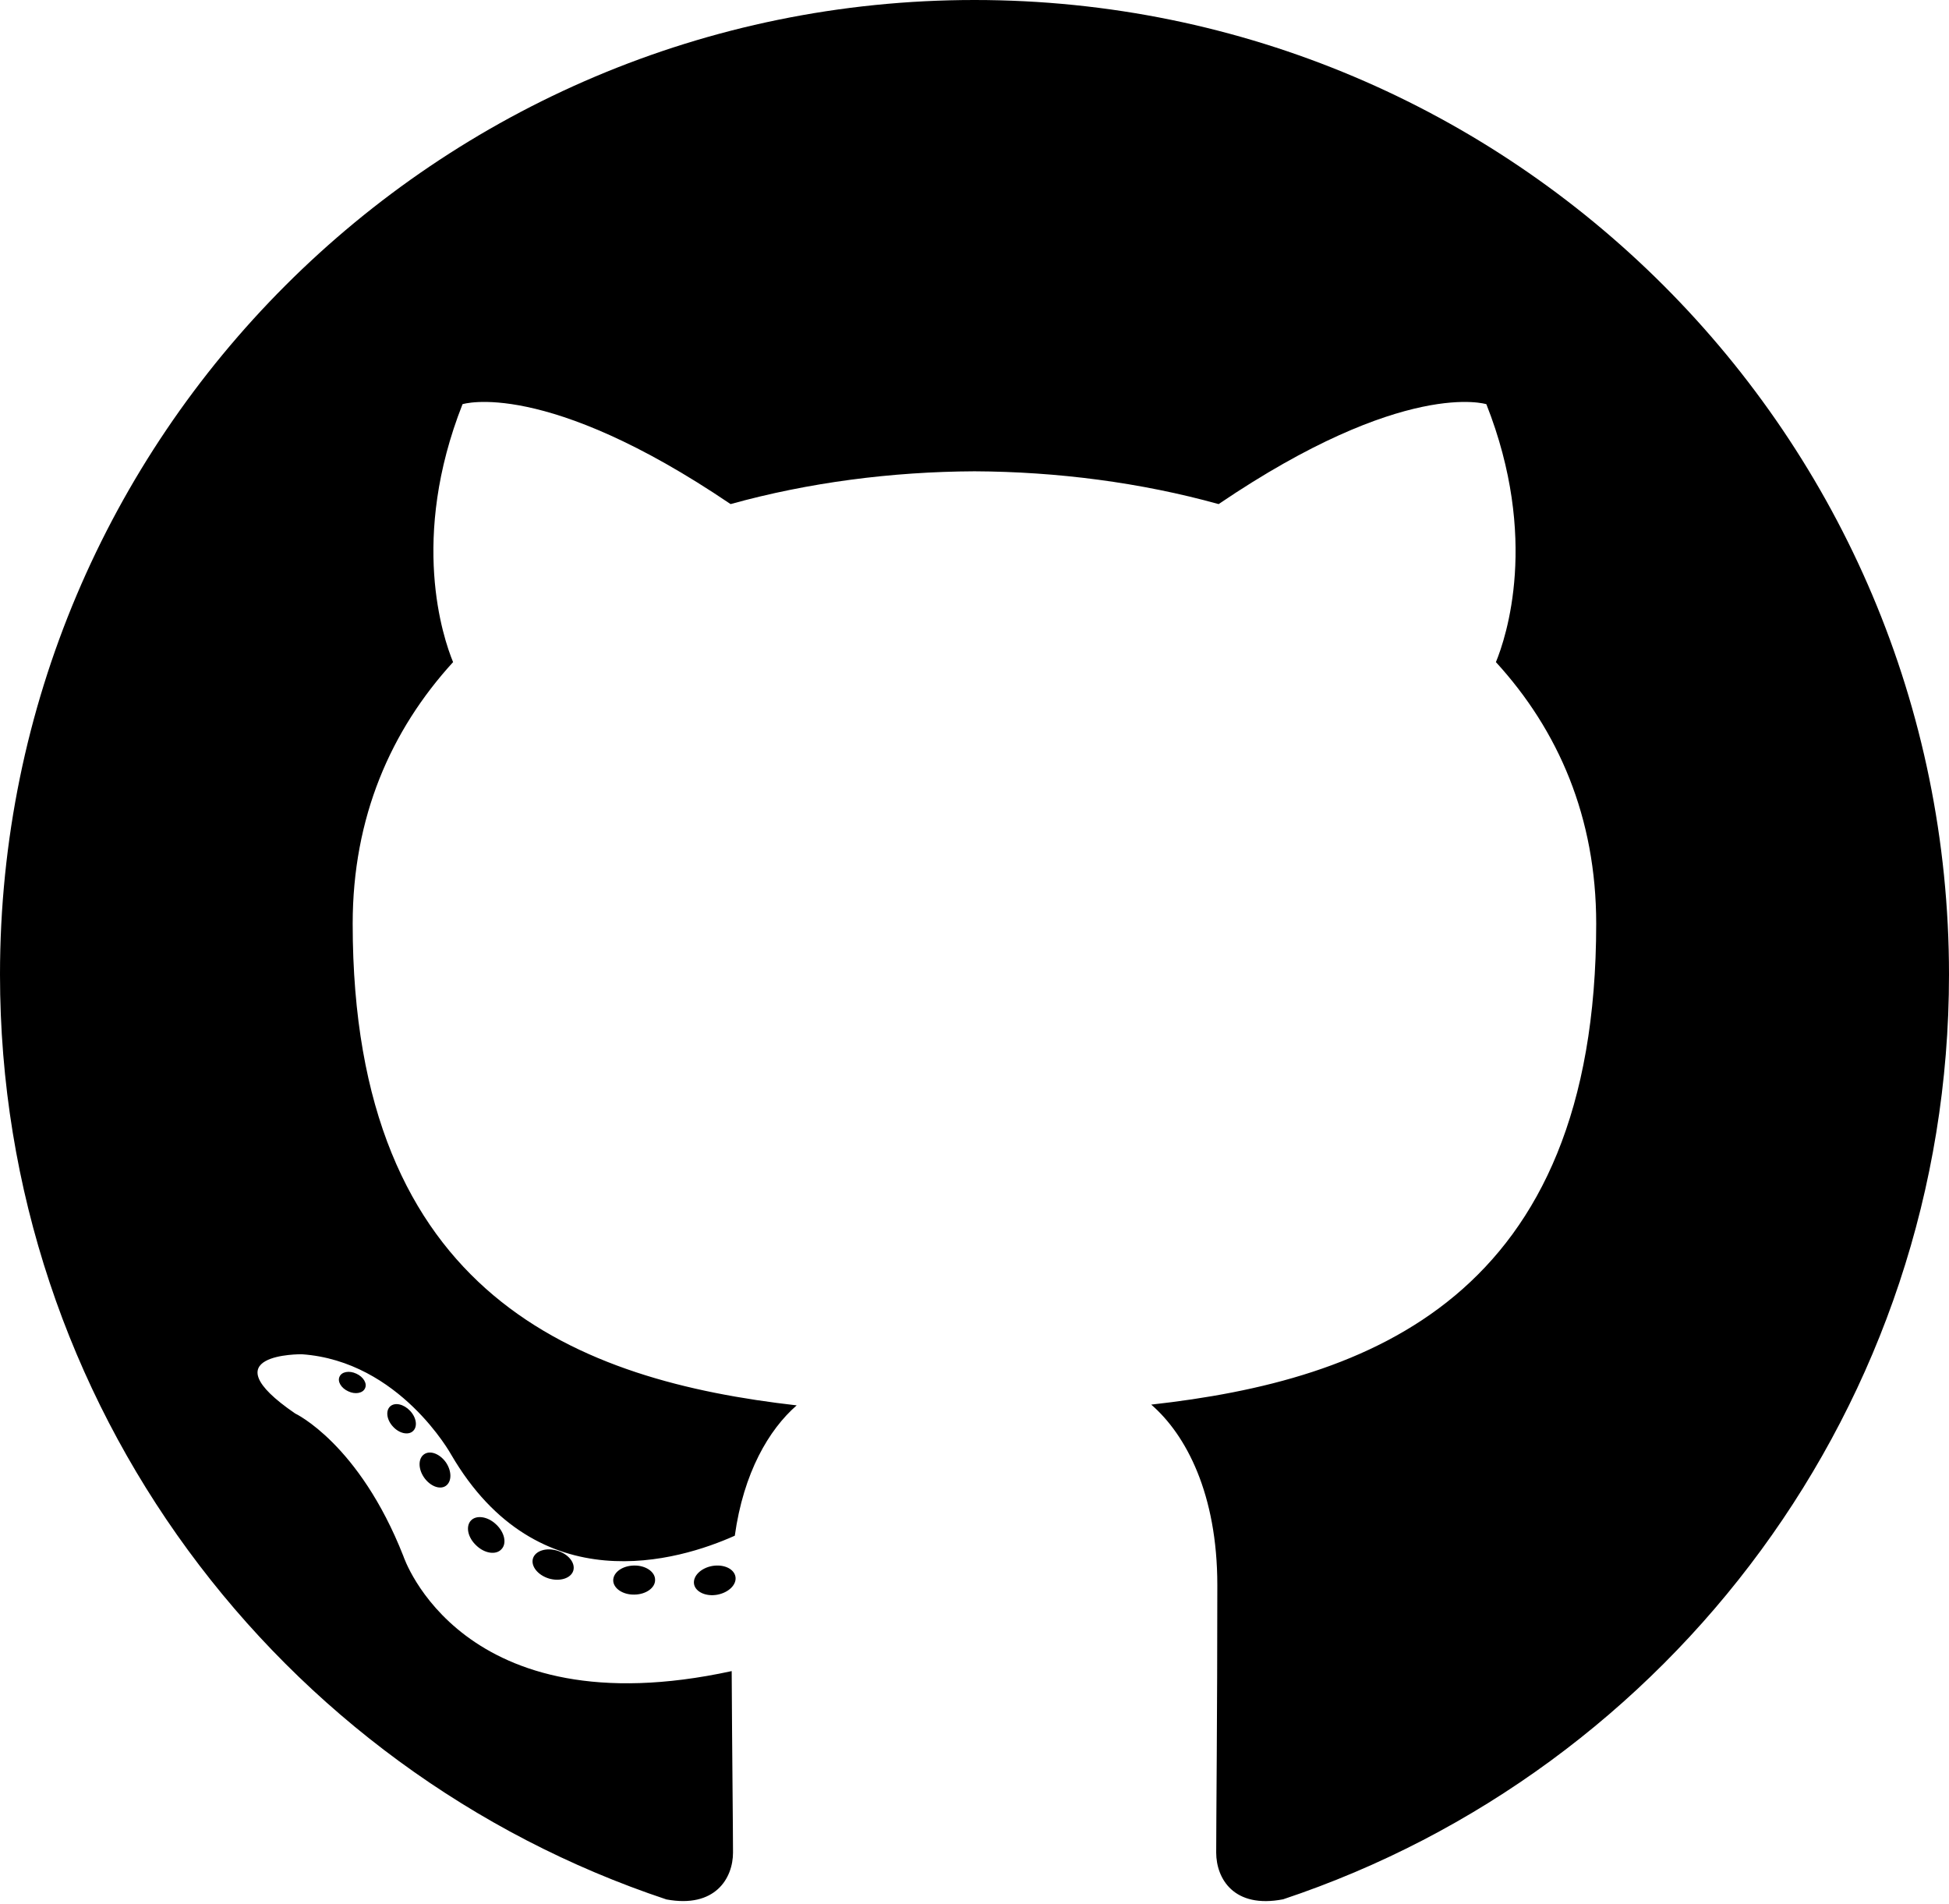
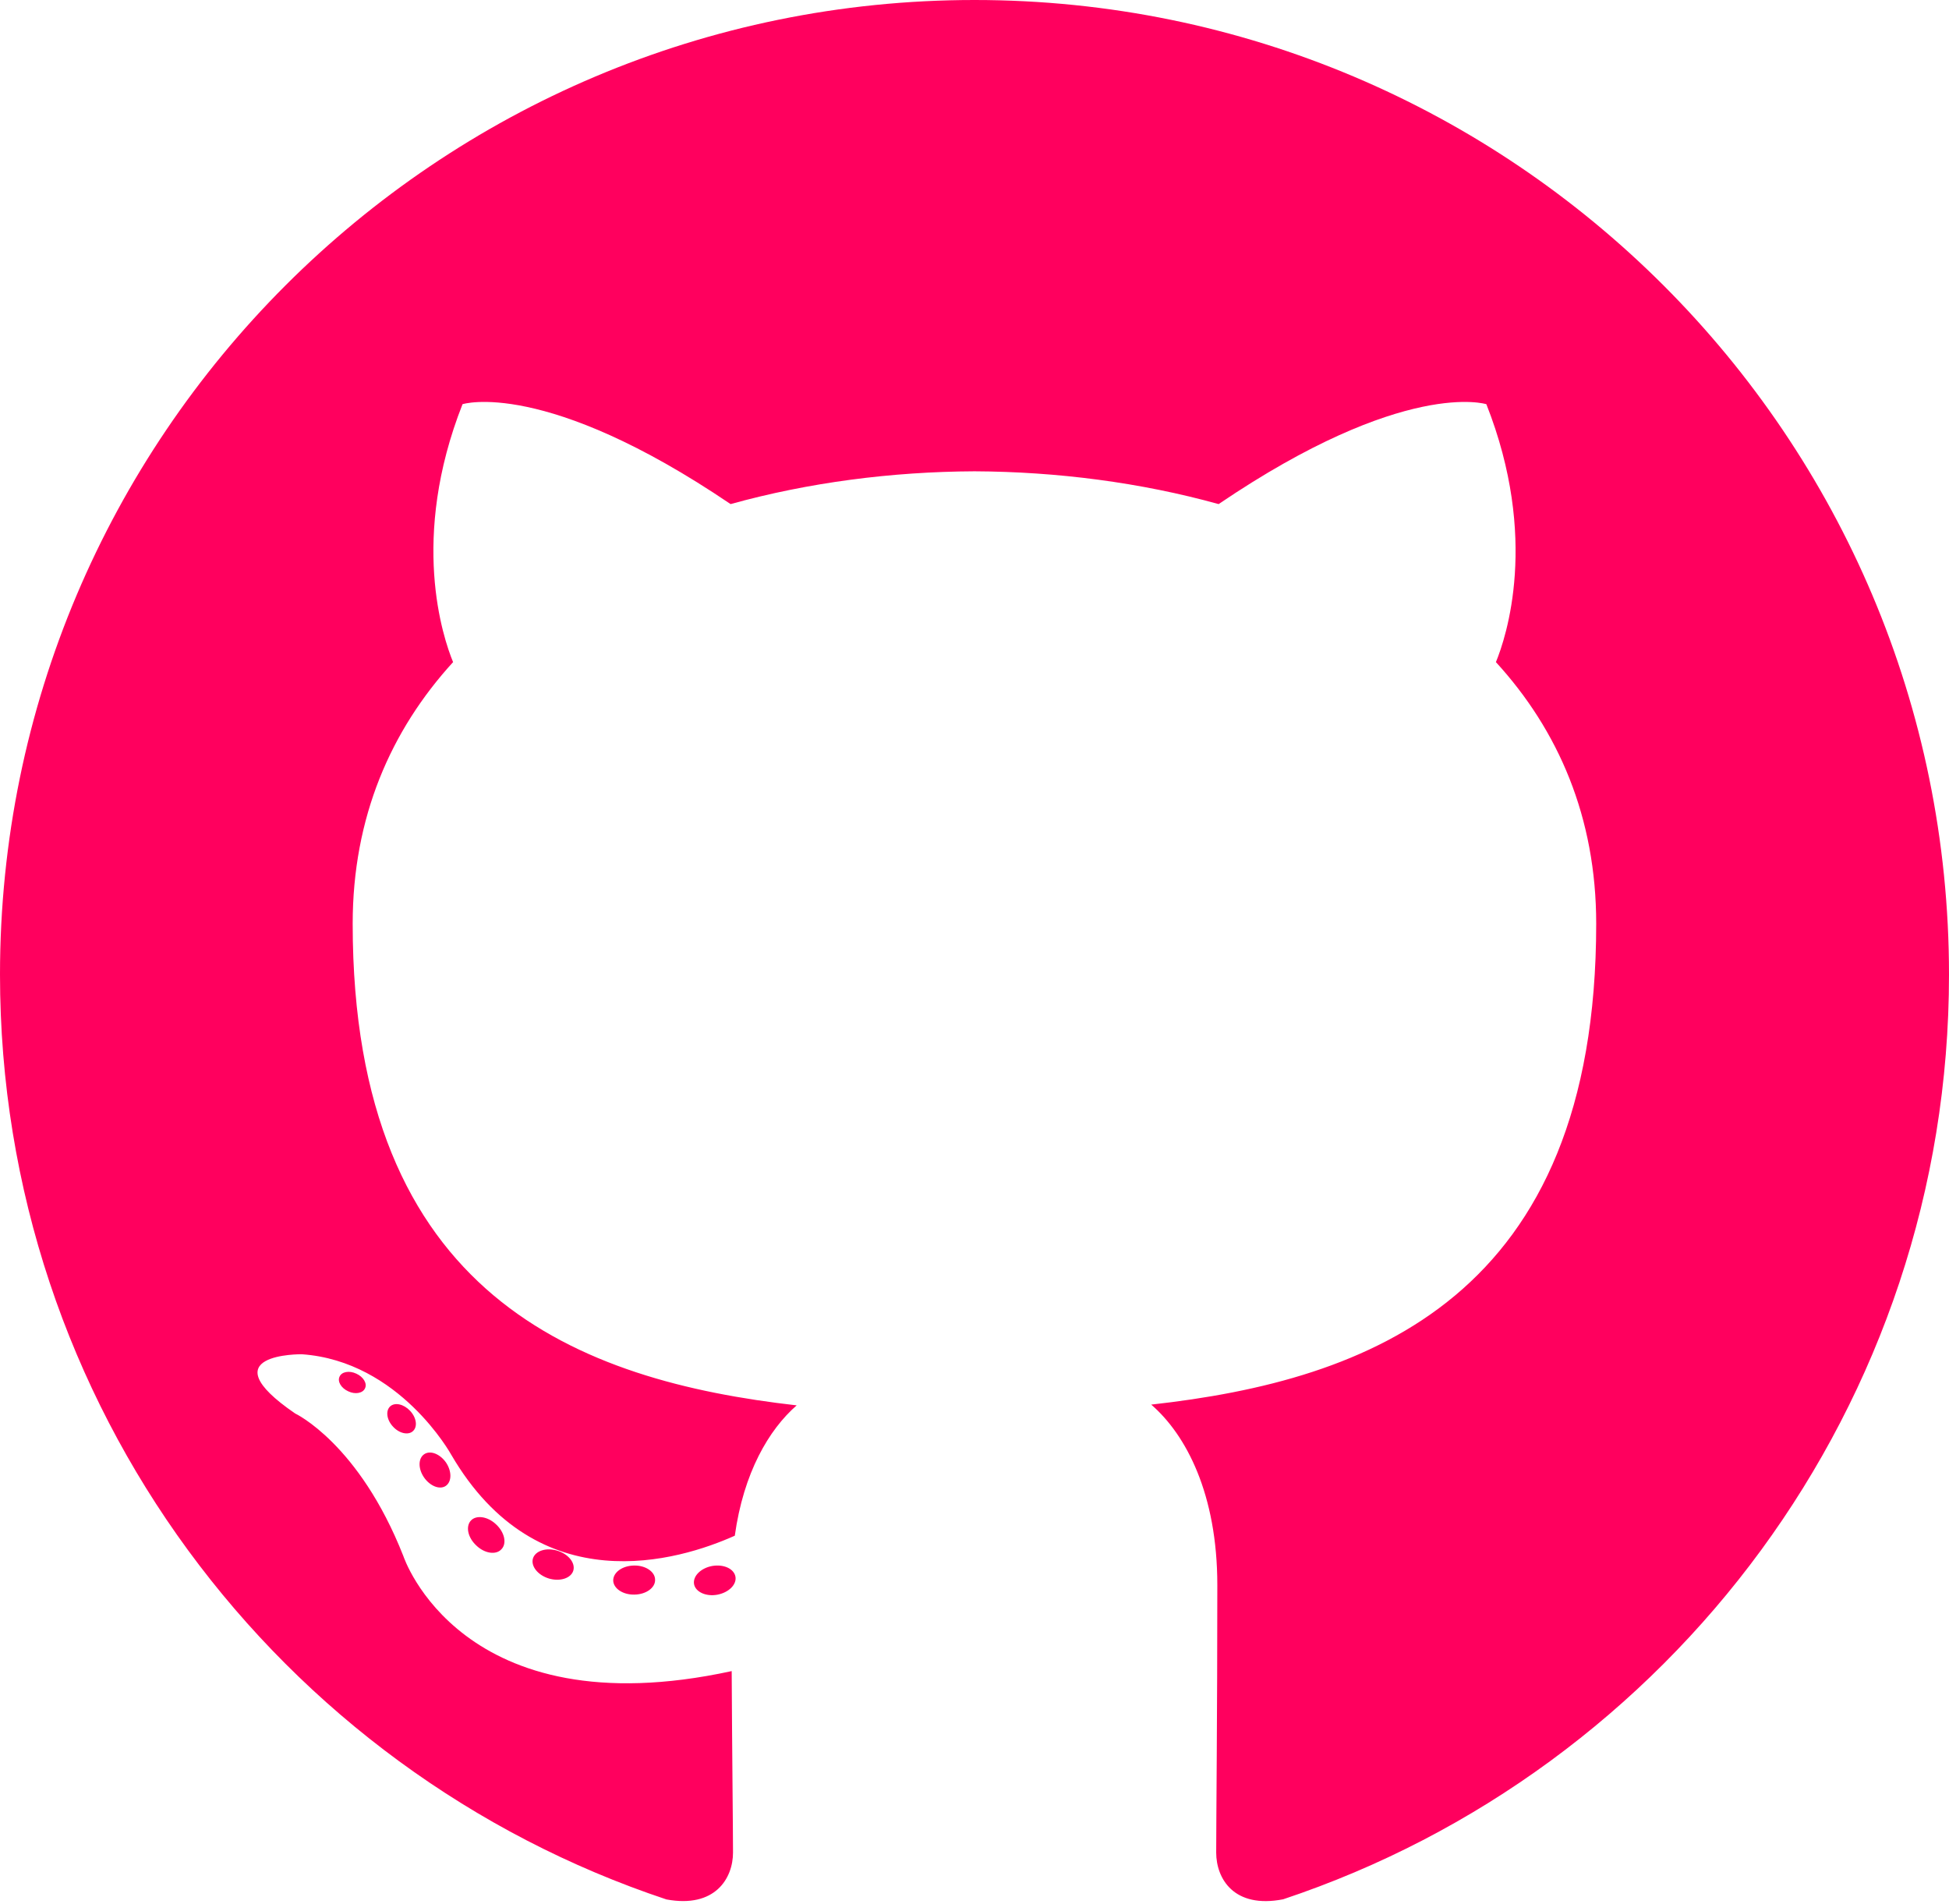
<svg xmlns="http://www.w3.org/2000/svg" width="256" height="250" viewBox="0 0 256 250">
-   <path d="M128.001 0C57.317 0 0 57.307 0 128.001c0 56.554 36.676 104.535 87.535 121.46c6.397 1.185 8.746-2.777 8.746-6.158c0-3.052-.12-13.135-.174-23.83c-35.61 7.742-43.124-15.103-43.124-15.103c-5.823-14.795-14.213-18.73-14.213-18.73c-11.613-7.944.876-7.78.876-7.78c12.853.902 19.621 13.19 19.621 13.19c11.417 19.568 29.945 13.911 37.249 10.64c1.149-8.272 4.466-13.92 8.127-17.116c-28.431-3.236-58.318-14.212-58.318-63.258c0-13.975 5-25.394 13.188-34.358c-1.329-3.224-5.71-16.242 1.24-33.874c0 0 10.749-3.44 35.21 13.121c10.21-2.836 21.16-4.258 32.038-4.307c10.878.049 21.837 1.47 32.066 4.307c24.431-16.56 35.165-13.12 35.165-13.12c6.967 17.63 2.584 30.65 1.255 33.873c8.207 8.964 13.173 20.383 13.173 34.358c0 49.163-29.944 59.988-58.447 63.157c4.591 3.972 8.682 11.762 8.682 23.704c0 17.126-.148 30.91-.148 35.126c0 3.407 2.304 7.398 8.792 6.14C219.37 232.5 256 184.537 256 128.002C256 57.307 198.691 0 128.001 0m-80.06 182.34c-.282.636-1.283.827-2.194.39c-.929-.417-1.45-1.284-1.15-1.922c.276-.655 1.279-.838 2.205-.399c.93.418 1.46 1.293 1.139 1.931m6.296 5.618c-.61.566-1.804.303-2.614-.591c-.837-.892-.994-2.086-.375-2.66c.63-.566 1.787-.301 2.626.591c.838.903 1 2.088.363 2.66m4.32 7.188c-.785.545-2.067.034-2.86-1.104c-.784-1.138-.784-2.503.017-3.05c.795-.547 2.058-.055 2.861 1.075c.782 1.157.782 2.522-.019 3.08m7.304 8.325c-.701.774-2.196.566-3.29-.49c-1.119-1.032-1.43-2.496-.726-3.27c.71-.776 2.213-.558 3.315.49c1.11 1.03 1.45 2.505.701 3.27m9.442 2.81c-.31 1.003-1.75 1.459-3.199 1.033c-1.448-.439-2.395-1.613-2.103-2.626c.301-1.01 1.747-1.484 3.207-1.028c1.446.436 2.396 1.602 2.095 2.622m10.744 1.193c.036 1.055-1.193 1.93-2.715 1.95c-1.53.034-2.769-.82-2.786-1.86c0-1.065 1.202-1.932 2.733-1.958c1.522-.03 2.768.818 2.768 1.868m10.555-.405c.182 1.03-.875 2.088-2.387 2.37c-1.485.271-2.861-.365-3.05-1.386c-.184-1.056.893-2.114 2.376-2.387c1.514-.263 2.868.356 3.061 1.403" />
+   <path fill="#FF005E" d="M128.001 0C57.317 0 0 57.307 0 128.001c0 56.554 36.676 104.535 87.535 121.46c6.397 1.185 8.746-2.777 8.746-6.158c0-3.052-.12-13.135-.174-23.83c-35.61 7.742-43.124-15.103-43.124-15.103c-5.823-14.795-14.213-18.73-14.213-18.73c-11.613-7.944.876-7.78.876-7.78c12.853.902 19.621 13.19 19.621 13.19c11.417 19.568 29.945 13.911 37.249 10.64c1.149-8.272 4.466-13.92 8.127-17.116c-28.431-3.236-58.318-14.212-58.318-63.258c0-13.975 5-25.394 13.188-34.358c-1.329-3.224-5.71-16.242 1.24-33.874c0 0 10.749-3.44 35.21 13.121c10.21-2.836 21.16-4.258 32.038-4.307c10.878.049 21.837 1.47 32.066 4.307c24.431-16.56 35.165-13.12 35.165-13.12c6.967 17.63 2.584 30.65 1.255 33.873c8.207 8.964 13.173 20.383 13.173 34.358c0 49.163-29.944 59.988-58.447 63.157c4.591 3.972 8.682 11.762 8.682 23.704c0 17.126-.148 30.91-.148 35.126c0 3.407 2.304 7.398 8.792 6.14C219.37 232.5 256 184.537 256 128.002C256 57.307 198.691 0 128.001 0m-80.06 182.34c-.282.636-1.283.827-2.194.39c-.929-.417-1.45-1.284-1.15-1.922c.276-.655 1.279-.838 2.205-.399c.93.418 1.46 1.293 1.139 1.931m6.296 5.618c-.61.566-1.804.303-2.614-.591c-.837-.892-.994-2.086-.375-2.66c.63-.566 1.787-.301 2.626.591c.838.903 1 2.088.363 2.66m4.32 7.188c-.785.545-2.067.034-2.86-1.104c-.784-1.138-.784-2.503.017-3.05c.795-.547 2.058-.055 2.861 1.075c.782 1.157.782 2.522-.019 3.08m7.304 8.325c-.701.774-2.196.566-3.29-.49c-1.119-1.032-1.43-2.496-.726-3.27c.71-.776 2.213-.558 3.315.49c1.11 1.03 1.45 2.505.701 3.27m9.442 2.81c-.31 1.003-1.75 1.459-3.199 1.033c-1.448-.439-2.395-1.613-2.103-2.626c.301-1.01 1.747-1.484 3.207-1.028c1.446.436 2.396 1.602 2.095 2.622m10.744 1.193c.036 1.055-1.193 1.93-2.715 1.95c-1.53.034-2.769-.82-2.786-1.86c0-1.065 1.202-1.932 2.733-1.958c1.522-.03 2.768.818 2.768 1.868m10.555-.405c.182 1.03-.875 2.088-2.387 2.37c-1.485.271-2.861-.365-3.05-1.386c-.184-1.056.893-2.114 2.376-2.387c1.514-.263 2.868.356 3.061 1.403" />
</svg>
